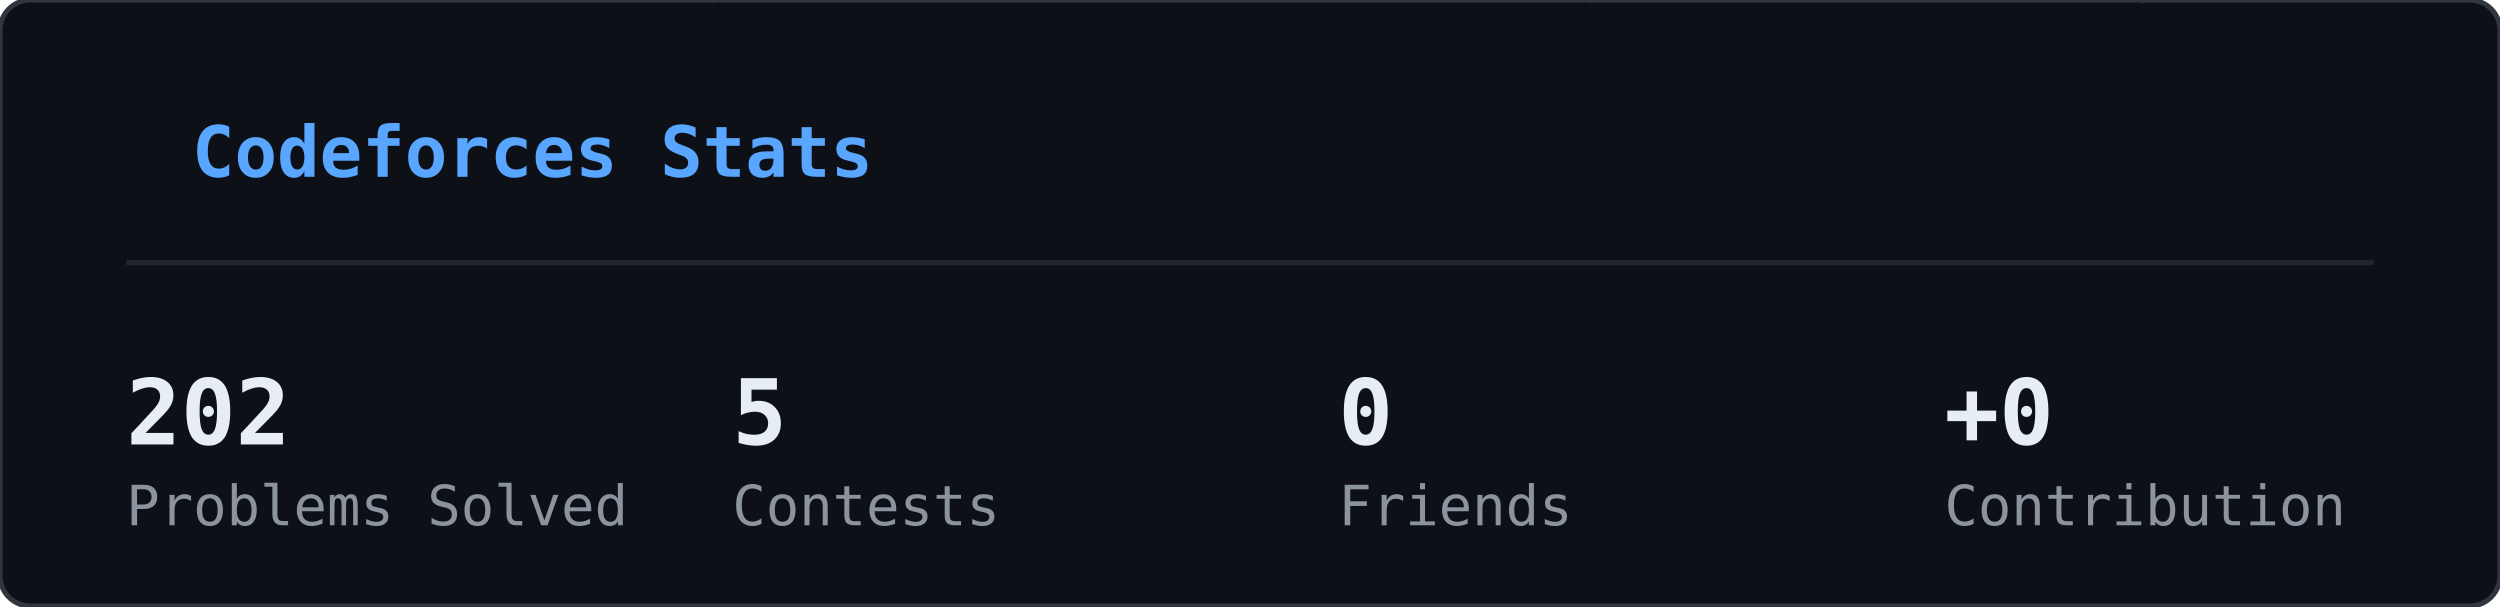
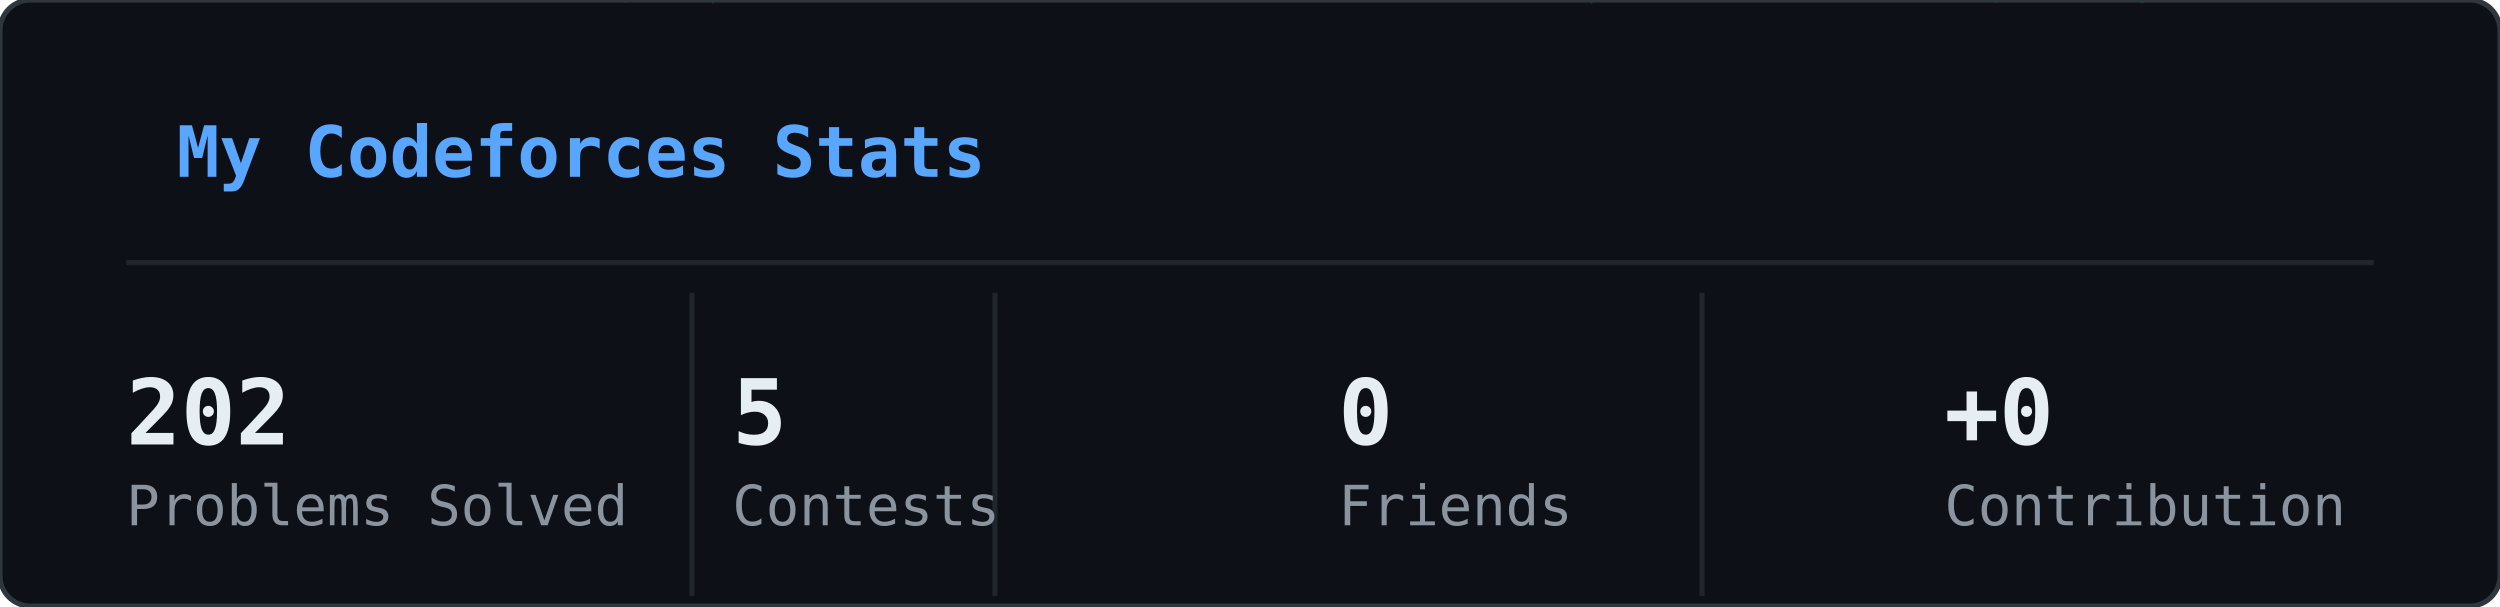
<svg xmlns="http://www.w3.org/2000/svg" width="495" height="120" viewBox="0 0 495 120">
  <defs>
    <clipPath id="cfs-clip">
      <rect width="495" height="120" rx="6" />
    </clipPath>
  </defs>
  <rect width="495" height="120" rx="6" fill="#0d1117" />
  <g clip-path="url(#cfs-clip)">
    <g opacity="0.22">
      <style>@keyframes cfs0{from{transform:translateY(-88px)}to{transform:translateY(134px)}}@keyframes cfs1{from{transform:translateY(-46px)}to{transform:translateY(134px)}}@keyframes cfs2{from{transform:translateY(-46px)}to{transform:translateY(134px)}}@keyframes cfs3{from{transform:translateY(-46px)}to{transform:translateY(134px)}}@keyframes cfs4{from{transform:translateY(-46px)}to{transform:translateY(134px)}}@keyframes cfs5{from{transform:translateY(-46px)}to{transform:translateY(134px)}}@keyframes cfs6{from{transform:translateY(-46px)}to{transform:translateY(134px)}}@keyframes cfs7{from{transform:translateY(-46px)}to{transform:translateY(134px)}}@keyframes cfs8{from{transform:translateY(-46px)}to{transform:translateY(134px)}}@keyframes cfs9{from{transform:translateY(-46px)}to{transform:translateY(134px)}}@keyframes cfs10{from{transform:translateY(-46px)}to{transform:translateY(134px)}}@keyframes cfs11{from{transform:translateY(-46px)}to{transform:translateY(134px)}}@keyframes cfs12{from{transform:translateY(-46px)}to{transform:translateY(134px)}}@keyframes cfs13{from{transform:translateY(-46px)}to{transform:translateY(134px)}}@keyframes cfs14{from{transform:translateY(-46px)}to{transform:translateY(134px)}}@keyframes cfs15{from{transform:translateY(-46px)}to{transform:translateY(134px)}}@keyframes cfs16{from{transform:translateY(-46px)}to{transform:translateY(134px)}}@keyframes cfs17{from{transform:translateY(-46px)}to{transform:translateY(134px)}}@keyframes cfs18{from{transform:translateY(-46px)}to{transform:translateY(134px)}}@keyframes cfs19{from{transform:translateY(-46px)}to{transform:translateY(134px)}}@keyframes cfs20{from{transform:translateY(-46px)}to{transform:translateY(134px)}}@keyframes cfs21{from{transform:translateY(-46px)}to{transform:translateY(134px)}}@keyframes cfs22{from{transform:translateY(-46px)}to{transform:translateY(134px)}}@keyframes cfs23{from{transform:translateY(-46px)}to{transform:translateY(134px)}}@keyframes cfs24{from{transform:translateY(-46px)}to{transform:translateY(134px)}}@keyframes cfs25{from{transform:translateY(-46px)}to{transform:translateY(134px)}}@keyframes cfs26{from{transform:translateY(-46px)}to{transform:translateY(134px)}}@keyframes cfs27{from{transform:translateY(-46px)}to{transform:translateY(134px)}}@keyframes cfs28{from{transform:translateY(-46px)}to{transform:translateY(134px)}}@keyframes cfs29{from{transform:translateY(-46px)}to{transform:translateY(134px)}}@keyframes cfs30{from{transform:translateY(-46px)}to{transform:translateY(134px)}}@keyframes cfs31{from{transform:translateY(-46px)}to{transform:translateY(134px)}}@keyframes cfs32{from{transform:translateY(-46px)}to{transform:translateY(134px)}}@keyframes cfs33{from{transform:translateY(-46px)}to{transform:translateY(134px)}}@keyframes cfs34{from{transform:translateY(-46px)}to{transform:translateY(134px)}}@keyframes cfs35{from{transform:translateY(-46px)}to{transform:translateY(134px)}}@keyframes cfs36{from{transform:translateY(-46px)}to{transform:translateY(134px)}}@keyframes cfs37{from{transform:translateY(-46px)}to{transform:translateY(134px)}}</style>
      <g style="animation:cfs0 2.47s linear infinite;animation-delay:-1.84s">
        <text x="204" y="0" font-family="monospace" font-size="12" fill="#00ff41">ｴ</text>
        <text x="204" y="-14" font-family="monospace" font-size="12" fill="#00ff41" opacity="0.86">ｫ</text>
        <text x="204" y="-28" font-family="monospace" font-size="12" fill="#00ff41" opacity="0.71">ｳ</text>
        <text x="204" y="-42" font-family="monospace" font-size="12" fill="#00ff41" opacity="0.57">ﾒ</text>
        <text x="204" y="-56" font-family="monospace" font-size="12" fill="#00ff41" opacity="0.43">0</text>
        <text x="204" y="-70" font-family="monospace" font-size="12" fill="#00ff41" opacity="0.29">ﾉ</text>
        <text x="204" y="-84" font-family="monospace" font-size="12" fill="#00ff41" opacity="0.14">ｦ</text>
      </g>
      <g style="animation:cfs1 1.76s linear infinite;animation-delay:-0.64s">
        <text x="24" y="0" font-family="monospace" font-size="12" fill="#00ff41">ﾓ</text>
        <text x="24" y="-14" font-family="monospace" font-size="12" fill="#00ff41" opacity="0.75">ｶ</text>
        <text x="24" y="-28" font-family="monospace" font-size="12" fill="#00ff41" opacity="0.50">ﾘ</text>
        <text x="24" y="-42" font-family="monospace" font-size="12" fill="#00ff41" opacity="0.25">ﾝ</text>
      </g>
      <g style="animation:cfs2 2.74s linear infinite;animation-delay:-1.29s">
        <text x="421" y="0" font-family="monospace" font-size="12" fill="#00ff41">ｨ</text>
        <text x="421" y="-14" font-family="monospace" font-size="12" fill="#00ff41" opacity="0.75">8</text>
        <text x="421" y="-28" font-family="monospace" font-size="12" fill="#00ff41" opacity="0.50">7</text>
        <text x="421" y="-42" font-family="monospace" font-size="12" fill="#00ff41" opacity="0.25">0</text>
      </g>
      <g style="animation:cfs3 2.12s linear infinite;animation-delay:-0.07s">
        <text x="74" y="0" font-family="monospace" font-size="12" fill="#00ff41">0</text>
        <text x="74" y="-14" font-family="monospace" font-size="12" fill="#00ff41" opacity="0.75">9</text>
        <text x="74" y="-28" font-family="monospace" font-size="12" fill="#00ff41" opacity="0.50">ﾎ</text>
        <text x="74" y="-42" font-family="monospace" font-size="12" fill="#00ff41" opacity="0.25">ｹ</text>
      </g>
      <g style="animation:cfs4 2.54s linear infinite;animation-delay:-2.31s">
        <text x="147" y="0" font-family="monospace" font-size="12" fill="#00ff41">ﾎ</text>
        <text x="147" y="-14" font-family="monospace" font-size="12" fill="#00ff41" opacity="0.75">ﾛ</text>
        <text x="147" y="-28" font-family="monospace" font-size="12" fill="#00ff41" opacity="0.50">ｸ</text>
        <text x="147" y="-42" font-family="monospace" font-size="12" fill="#00ff41" opacity="0.25">ｾ</text>
      </g>
      <g style="animation:cfs5 2.73s linear infinite;animation-delay:-2.42s">
        <text x="364" y="0" font-family="monospace" font-size="12" fill="#00ff41">ﾖ</text>
        <text x="364" y="-14" font-family="monospace" font-size="12" fill="#00ff41" opacity="0.75">ｲ</text>
        <text x="364" y="-28" font-family="monospace" font-size="12" fill="#00ff41" opacity="0.50">ﾙ</text>
        <text x="364" y="-42" font-family="monospace" font-size="12" fill="#00ff41" opacity="0.25">ｯ</text>
      </g>
      <g style="animation:cfs6 1.66s linear infinite;animation-delay:-0.08s">
        <text x="22" y="0" font-family="monospace" font-size="12" fill="#00ff41">ﾙ</text>
        <text x="22" y="-14" font-family="monospace" font-size="12" fill="#00ff41" opacity="0.75">ﾂ</text>
        <text x="22" y="-28" font-family="monospace" font-size="12" fill="#00ff41" opacity="0.50">0</text>
        <text x="22" y="-42" font-family="monospace" font-size="12" fill="#00ff41" opacity="0.25">ﾗ</text>
      </g>
      <g style="animation:cfs7 1.70s linear infinite;animation-delay:-1.45s">
        <text x="156" y="0" font-family="monospace" font-size="12" fill="#00ff41">ﾗ</text>
        <text x="156" y="-14" font-family="monospace" font-size="12" fill="#00ff41" opacity="0.75">ｱ</text>
        <text x="156" y="-28" font-family="monospace" font-size="12" fill="#00ff41" opacity="0.50">ﾃ</text>
        <text x="156" y="-42" font-family="monospace" font-size="12" fill="#00ff41" opacity="0.25">ﾈ</text>
      </g>
      <g style="animation:cfs8 2.94s linear infinite;animation-delay:-0.08s">
        <text x="30" y="0" font-family="monospace" font-size="12" fill="#00ff41">ﾒ</text>
        <text x="30" y="-14" font-family="monospace" font-size="12" fill="#00ff41" opacity="0.75">ﾆ</text>
        <text x="30" y="-28" font-family="monospace" font-size="12" fill="#00ff41" opacity="0.50">ﾎ</text>
        <text x="30" y="-42" font-family="monospace" font-size="12" fill="#00ff41" opacity="0.25">ﾋ</text>
      </g>
      <g style="animation:cfs9 1.53s linear infinite;animation-delay:-1.17s">
        <text x="352" y="0" font-family="monospace" font-size="12" fill="#00ff41">ｭ</text>
        <text x="352" y="-14" font-family="monospace" font-size="12" fill="#00ff41" opacity="0.75">4</text>
        <text x="352" y="-28" font-family="monospace" font-size="12" fill="#00ff41" opacity="0.50">ﾑ</text>
        <text x="352" y="-42" font-family="monospace" font-size="12" fill="#00ff41" opacity="0.25">ｬ</text>
      </g>
      <g style="animation:cfs10 1.96s linear infinite;animation-delay:-0.00s">
        <text x="127" y="0" font-family="monospace" font-size="12" fill="#00ff41">ﾋ</text>
        <text x="127" y="-14" font-family="monospace" font-size="12" fill="#00ff41" opacity="0.75">ﾄ</text>
        <text x="127" y="-28" font-family="monospace" font-size="12" fill="#00ff41" opacity="0.50">ｳ</text>
        <text x="127" y="-42" font-family="monospace" font-size="12" fill="#00ff41" opacity="0.25">ﾊ</text>
      </g>
      <g style="animation:cfs11 2.18s linear infinite;animation-delay:-0.36s">
        <text x="121" y="0" font-family="monospace" font-size="12" fill="#00ff41">ｬ</text>
        <text x="121" y="-14" font-family="monospace" font-size="12" fill="#00ff41" opacity="0.75">ﾎ</text>
        <text x="121" y="-28" font-family="monospace" font-size="12" fill="#00ff41" opacity="0.50">ｹ</text>
        <text x="121" y="-42" font-family="monospace" font-size="12" fill="#00ff41" opacity="0.25">ｾ</text>
      </g>
      <g style="animation:cfs12 2.58s linear infinite;animation-delay:-1.78s">
        <text x="130" y="0" font-family="monospace" font-size="12" fill="#00ff41">ﾑ</text>
        <text x="130" y="-14" font-family="monospace" font-size="12" fill="#00ff41" opacity="0.75">ﾌ</text>
        <text x="130" y="-28" font-family="monospace" font-size="12" fill="#00ff41" opacity="0.50">ｷ</text>
        <text x="130" y="-42" font-family="monospace" font-size="12" fill="#00ff41" opacity="0.25">ﾋ</text>
      </g>
      <g style="animation:cfs13 2.90s linear infinite;animation-delay:-0.20s">
        <text x="408" y="0" font-family="monospace" font-size="12" fill="#00ff41">ﾒ</text>
        <text x="408" y="-14" font-family="monospace" font-size="12" fill="#00ff41" opacity="0.75">ﾚ</text>
        <text x="408" y="-28" font-family="monospace" font-size="12" fill="#00ff41" opacity="0.50">ｩ</text>
        <text x="408" y="-42" font-family="monospace" font-size="12" fill="#00ff41" opacity="0.25">ｽ</text>
      </g>
      <g style="animation:cfs14 2.50s linear infinite;animation-delay:-1.44s">
        <text x="242" y="0" font-family="monospace" font-size="12" fill="#00ff41">ﾚ</text>
        <text x="242" y="-14" font-family="monospace" font-size="12" fill="#00ff41" opacity="0.75">ﾉ</text>
        <text x="242" y="-28" font-family="monospace" font-size="12" fill="#00ff41" opacity="0.50">4</text>
        <text x="242" y="-42" font-family="monospace" font-size="12" fill="#00ff41" opacity="0.25">ｴ</text>
      </g>
      <g style="animation:cfs15 2.66s linear infinite;animation-delay:-0.72s">
        <text x="418" y="0" font-family="monospace" font-size="12" fill="#00ff41">0</text>
        <text x="418" y="-14" font-family="monospace" font-size="12" fill="#00ff41" opacity="0.75">ｱ</text>
        <text x="418" y="-28" font-family="monospace" font-size="12" fill="#00ff41" opacity="0.50">ｪ</text>
        <text x="418" y="-42" font-family="monospace" font-size="12" fill="#00ff41" opacity="0.25">ｿ</text>
      </g>
      <g style="animation:cfs16 2.05s linear infinite;animation-delay:-1.73s">
        <text x="104" y="0" font-family="monospace" font-size="12" fill="#00ff41">ｫ</text>
        <text x="104" y="-14" font-family="monospace" font-size="12" fill="#00ff41" opacity="0.75">ｷ</text>
        <text x="104" y="-28" font-family="monospace" font-size="12" fill="#00ff41" opacity="0.50">1</text>
        <text x="104" y="-42" font-family="monospace" font-size="12" fill="#00ff41" opacity="0.25">ｺ</text>
      </g>
      <g style="animation:cfs17 2.77s linear infinite;animation-delay:-1.12s">
        <text x="399" y="0" font-family="monospace" font-size="12" fill="#00ff41">ﾓ</text>
        <text x="399" y="-14" font-family="monospace" font-size="12" fill="#00ff41" opacity="0.75">ｶ</text>
        <text x="399" y="-28" font-family="monospace" font-size="12" fill="#00ff41" opacity="0.50">ﾏ</text>
        <text x="399" y="-42" font-family="monospace" font-size="12" fill="#00ff41" opacity="0.25">ｴ</text>
      </g>
      <g style="animation:cfs18 3.08s linear infinite;animation-delay:-0.95s">
        <text x="111" y="0" font-family="monospace" font-size="12" fill="#00ff41">ｶ</text>
        <text x="111" y="-14" font-family="monospace" font-size="12" fill="#00ff41" opacity="0.75">ﾚ</text>
        <text x="111" y="-28" font-family="monospace" font-size="12" fill="#00ff41" opacity="0.50">ﾅ</text>
        <text x="111" y="-42" font-family="monospace" font-size="12" fill="#00ff41" opacity="0.25">ｷ</text>
      </g>
      <g style="animation:cfs19 2.54s linear infinite;animation-delay:-0.32s">
        <text x="30" y="0" font-family="monospace" font-size="12" fill="#00ff41">ｧ</text>
        <text x="30" y="-14" font-family="monospace" font-size="12" fill="#00ff41" opacity="0.75">ｯ</text>
        <text x="30" y="-28" font-family="monospace" font-size="12" fill="#00ff41" opacity="0.50">ﾎ</text>
        <text x="30" y="-42" font-family="monospace" font-size="12" fill="#00ff41" opacity="0.25">ｮ</text>
      </g>
      <g style="animation:cfs20 2.67s linear infinite;animation-delay:-2.63s">
        <text x="437" y="0" font-family="monospace" font-size="12" fill="#00ff41">ｺ</text>
        <text x="437" y="-14" font-family="monospace" font-size="12" fill="#00ff41" opacity="0.75">ﾌ</text>
        <text x="437" y="-28" font-family="monospace" font-size="12" fill="#00ff41" opacity="0.50">ﾋ</text>
        <text x="437" y="-42" font-family="monospace" font-size="12" fill="#00ff41" opacity="0.25">ﾗ</text>
      </g>
      <g style="animation:cfs21 2.04s linear infinite;animation-delay:-1.22s">
        <text x="215" y="0" font-family="monospace" font-size="12" fill="#00ff41">ｺ</text>
        <text x="215" y="-14" font-family="monospace" font-size="12" fill="#00ff41" opacity="0.75">6</text>
        <text x="215" y="-28" font-family="monospace" font-size="12" fill="#00ff41" opacity="0.50">ﾋ</text>
        <text x="215" y="-42" font-family="monospace" font-size="12" fill="#00ff41" opacity="0.25">ﾐ</text>
      </g>
      <g style="animation:cfs22 3.01s linear infinite;animation-delay:-2.50s">
        <text x="443" y="0" font-family="monospace" font-size="12" fill="#00ff41">ｪ</text>
        <text x="443" y="-14" font-family="monospace" font-size="12" fill="#00ff41" opacity="0.75">ﾜ</text>
        <text x="443" y="-28" font-family="monospace" font-size="12" fill="#00ff41" opacity="0.50">ｻ</text>
        <text x="443" y="-42" font-family="monospace" font-size="12" fill="#00ff41" opacity="0.25">ｶ</text>
      </g>
      <g style="animation:cfs23 1.89s linear infinite;animation-delay:-0.20s">
        <text x="370" y="0" font-family="monospace" font-size="12" fill="#00ff41">ｶ</text>
        <text x="370" y="-14" font-family="monospace" font-size="12" fill="#00ff41" opacity="0.75">ｻ</text>
        <text x="370" y="-28" font-family="monospace" font-size="12" fill="#00ff41" opacity="0.50">ｼ</text>
        <text x="370" y="-42" font-family="monospace" font-size="12" fill="#00ff41" opacity="0.25">ﾋ</text>
      </g>
      <g style="animation:cfs24 1.99s linear infinite;animation-delay:-0.47s">
        <text x="348" y="0" font-family="monospace" font-size="12" fill="#00ff41">ﾇ</text>
        <text x="348" y="-14" font-family="monospace" font-size="12" fill="#00ff41" opacity="0.75">ﾈ</text>
        <text x="348" y="-28" font-family="monospace" font-size="12" fill="#00ff41" opacity="0.50">ﾁ</text>
        <text x="348" y="-42" font-family="monospace" font-size="12" fill="#00ff41" opacity="0.25">ｩ</text>
      </g>
      <g style="animation:cfs25 2.73s linear infinite;animation-delay:-0.21s">
        <text x="50" y="0" font-family="monospace" font-size="12" fill="#00ff41">3</text>
        <text x="50" y="-14" font-family="monospace" font-size="12" fill="#00ff41" opacity="0.75">8</text>
        <text x="50" y="-28" font-family="monospace" font-size="12" fill="#00ff41" opacity="0.50">ｦ</text>
        <text x="50" y="-42" font-family="monospace" font-size="12" fill="#00ff41" opacity="0.25">ﾒ</text>
      </g>
      <g style="animation:cfs26 2.20s linear infinite;animation-delay:-1.59s">
        <text x="313" y="0" font-family="monospace" font-size="12" fill="#00ff41">ｯ</text>
        <text x="313" y="-14" font-family="monospace" font-size="12" fill="#00ff41" opacity="0.75">ﾑ</text>
        <text x="313" y="-28" font-family="monospace" font-size="12" fill="#00ff41" opacity="0.50">ﾁ</text>
        <text x="313" y="-42" font-family="monospace" font-size="12" fill="#00ff41" opacity="0.25">ｨ</text>
      </g>
      <g style="animation:cfs27 3.17s linear infinite;animation-delay:-0.20s">
        <text x="158" y="0" font-family="monospace" font-size="12" fill="#00ff41">ｽ</text>
        <text x="158" y="-14" font-family="monospace" font-size="12" fill="#00ff41" opacity="0.75">ｻ</text>
        <text x="158" y="-28" font-family="monospace" font-size="12" fill="#00ff41" opacity="0.50">ｺ</text>
        <text x="158" y="-42" font-family="monospace" font-size="12" fill="#00ff41" opacity="0.25">ﾄ</text>
      </g>
      <g style="animation:cfs28 1.96s linear infinite;animation-delay:-0.95s">
        <text x="358" y="0" font-family="monospace" font-size="12" fill="#00ff41">ﾄ</text>
        <text x="358" y="-14" font-family="monospace" font-size="12" fill="#00ff41" opacity="0.75">ﾘ</text>
        <text x="358" y="-28" font-family="monospace" font-size="12" fill="#00ff41" opacity="0.50">ｧ</text>
        <text x="358" y="-42" font-family="monospace" font-size="12" fill="#00ff41" opacity="0.25">ｧ</text>
      </g>
      <g style="animation:cfs29 2.00s linear infinite;animation-delay:-1.55s">
        <text x="358" y="0" font-family="monospace" font-size="12" fill="#00ff41">ﾂ</text>
        <text x="358" y="-14" font-family="monospace" font-size="12" fill="#00ff41" opacity="0.75">ﾍ</text>
        <text x="358" y="-28" font-family="monospace" font-size="12" fill="#00ff41" opacity="0.50">ｩ</text>
        <text x="358" y="-42" font-family="monospace" font-size="12" fill="#00ff41" opacity="0.25">ﾉ</text>
      </g>
      <g style="animation:cfs30 3.17s linear infinite;animation-delay:-1.11s">
        <text x="352" y="0" font-family="monospace" font-size="12" fill="#00ff41">ﾙ</text>
        <text x="352" y="-14" font-family="monospace" font-size="12" fill="#00ff41" opacity="0.75">ｪ</text>
        <text x="352" y="-28" font-family="monospace" font-size="12" fill="#00ff41" opacity="0.50">ｫ</text>
        <text x="352" y="-42" font-family="monospace" font-size="12" fill="#00ff41" opacity="0.25">ｭ</text>
      </g>
      <g style="animation:cfs31 1.75s linear infinite;animation-delay:-0.87s">
        <text x="451" y="0" font-family="monospace" font-size="12" fill="#00ff41">ｫ</text>
        <text x="451" y="-14" font-family="monospace" font-size="12" fill="#00ff41" opacity="0.75">ﾘ</text>
        <text x="451" y="-28" font-family="monospace" font-size="12" fill="#00ff41" opacity="0.50">4</text>
        <text x="451" y="-42" font-family="monospace" font-size="12" fill="#00ff41" opacity="0.25">7</text>
      </g>
      <g style="animation:cfs32 2.38s linear infinite;animation-delay:-1.38s">
        <text x="463" y="0" font-family="monospace" font-size="12" fill="#00ff41">ﾏ</text>
        <text x="463" y="-14" font-family="monospace" font-size="12" fill="#00ff41" opacity="0.75">ﾘ</text>
        <text x="463" y="-28" font-family="monospace" font-size="12" fill="#00ff41" opacity="0.50">1</text>
        <text x="463" y="-42" font-family="monospace" font-size="12" fill="#00ff41" opacity="0.25">ｸ</text>
      </g>
      <g style="animation:cfs33 3.06s linear infinite;animation-delay:-2.88s">
        <text x="152" y="0" font-family="monospace" font-size="12" fill="#00ff41">ﾙ</text>
        <text x="152" y="-14" font-family="monospace" font-size="12" fill="#00ff41" opacity="0.75">ｷ</text>
        <text x="152" y="-28" font-family="monospace" font-size="12" fill="#00ff41" opacity="0.50">ｼ</text>
        <text x="152" y="-42" font-family="monospace" font-size="12" fill="#00ff41" opacity="0.25">9</text>
      </g>
      <g style="animation:cfs34 1.76s linear infinite;animation-delay:-0.26s">
        <text x="392" y="0" font-family="monospace" font-size="12" fill="#00ff41">ﾈ</text>
        <text x="392" y="-14" font-family="monospace" font-size="12" fill="#00ff41" opacity="0.75">8</text>
        <text x="392" y="-28" font-family="monospace" font-size="12" fill="#00ff41" opacity="0.50">ﾋ</text>
        <text x="392" y="-42" font-family="monospace" font-size="12" fill="#00ff41" opacity="0.25">ﾇ</text>
      </g>
      <g style="animation:cfs35 2.42s linear infinite;animation-delay:-0.74s">
        <text x="139" y="0" font-family="monospace" font-size="12" fill="#00ff41">ｯ</text>
        <text x="139" y="-14" font-family="monospace" font-size="12" fill="#00ff41" opacity="0.75">ｪ</text>
        <text x="139" y="-28" font-family="monospace" font-size="12" fill="#00ff41" opacity="0.50">ｶ</text>
        <text x="139" y="-42" font-family="monospace" font-size="12" fill="#00ff41" opacity="0.25">ｽ</text>
      </g>
      <g style="animation:cfs36 2.94s linear infinite;animation-delay:-2.61s">
        <text x="226" y="0" font-family="monospace" font-size="12" fill="#00ff41">ｸ</text>
        <text x="226" y="-14" font-family="monospace" font-size="12" fill="#00ff41" opacity="0.75">ｩ</text>
        <text x="226" y="-28" font-family="monospace" font-size="12" fill="#00ff41" opacity="0.50">ﾐ</text>
        <text x="226" y="-42" font-family="monospace" font-size="12" fill="#00ff41" opacity="0.25">ﾛ</text>
      </g>
      <g style="animation:cfs37 3.07s linear infinite;animation-delay:-1.71s">
        <text x="253" y="0" font-family="monospace" font-size="12" fill="#00ff41">9</text>
        <text x="253" y="-14" font-family="monospace" font-size="12" fill="#00ff41" opacity="0.75">ﾊ</text>
        <text x="253" y="-28" font-family="monospace" font-size="12" fill="#00ff41" opacity="0.50">ｸ</text>
        <text x="253" y="-42" font-family="monospace" font-size="12" fill="#00ff41" opacity="0.25">ｹ</text>
      </g>
    </g>
  </g>
  <rect width="495" height="120" rx="6" fill="none" stroke="#30363d" stroke-width="1" />
-   <text x="38" y="35" font-family="monospace" font-size="14" font-weight="600" fill="#58a6ff">Codeforces Stats</text>
+   <text x="35" y="35" font-family="monospace" font-size="14" font-weight="600" fill="#58a6ff">My Codeforces Stats</text>
  <line x1="25" y1="52" x2="470" y2="52" stroke="#21262d" stroke-width="1" />
+   <line x1="137" y1="58" x2="137" y2="118" stroke="#21262d" stroke-width="1" />
+   <line x1="197" y1="58" x2="197" y2="118" stroke="#21262d" stroke-width="1" />
+   <line x1="337" y1="58" x2="337" y2="118" stroke="#21262d" stroke-width="1" />
  <text x="25" y="88" font-family="monospace" font-size="18" font-weight="700" fill="#e6edf3">202</text>
  <text x="25" y="104" font-family="monospace" font-size="11" fill="#8b949e">Problems Solved</text>
  <text x="145" y="88" font-family="monospace" font-size="18" font-weight="700" fill="#e6edf3">5</text>
  <text x="145" y="104" font-family="monospace" font-size="11" fill="#8b949e">Contests</text>
  <text x="265" y="88" font-family="monospace" font-size="18" font-weight="700" fill="#e6edf3">0</text>
  <text x="265" y="104" font-family="monospace" font-size="11" fill="#8b949e">Friends</text>
  <text x="385" y="88" font-family="monospace" font-size="18" font-weight="700" fill="#e6edf3">+0</text>
  <text x="385" y="104" font-family="monospace" font-size="11" fill="#8b949e">Contribution</text>
</svg>
